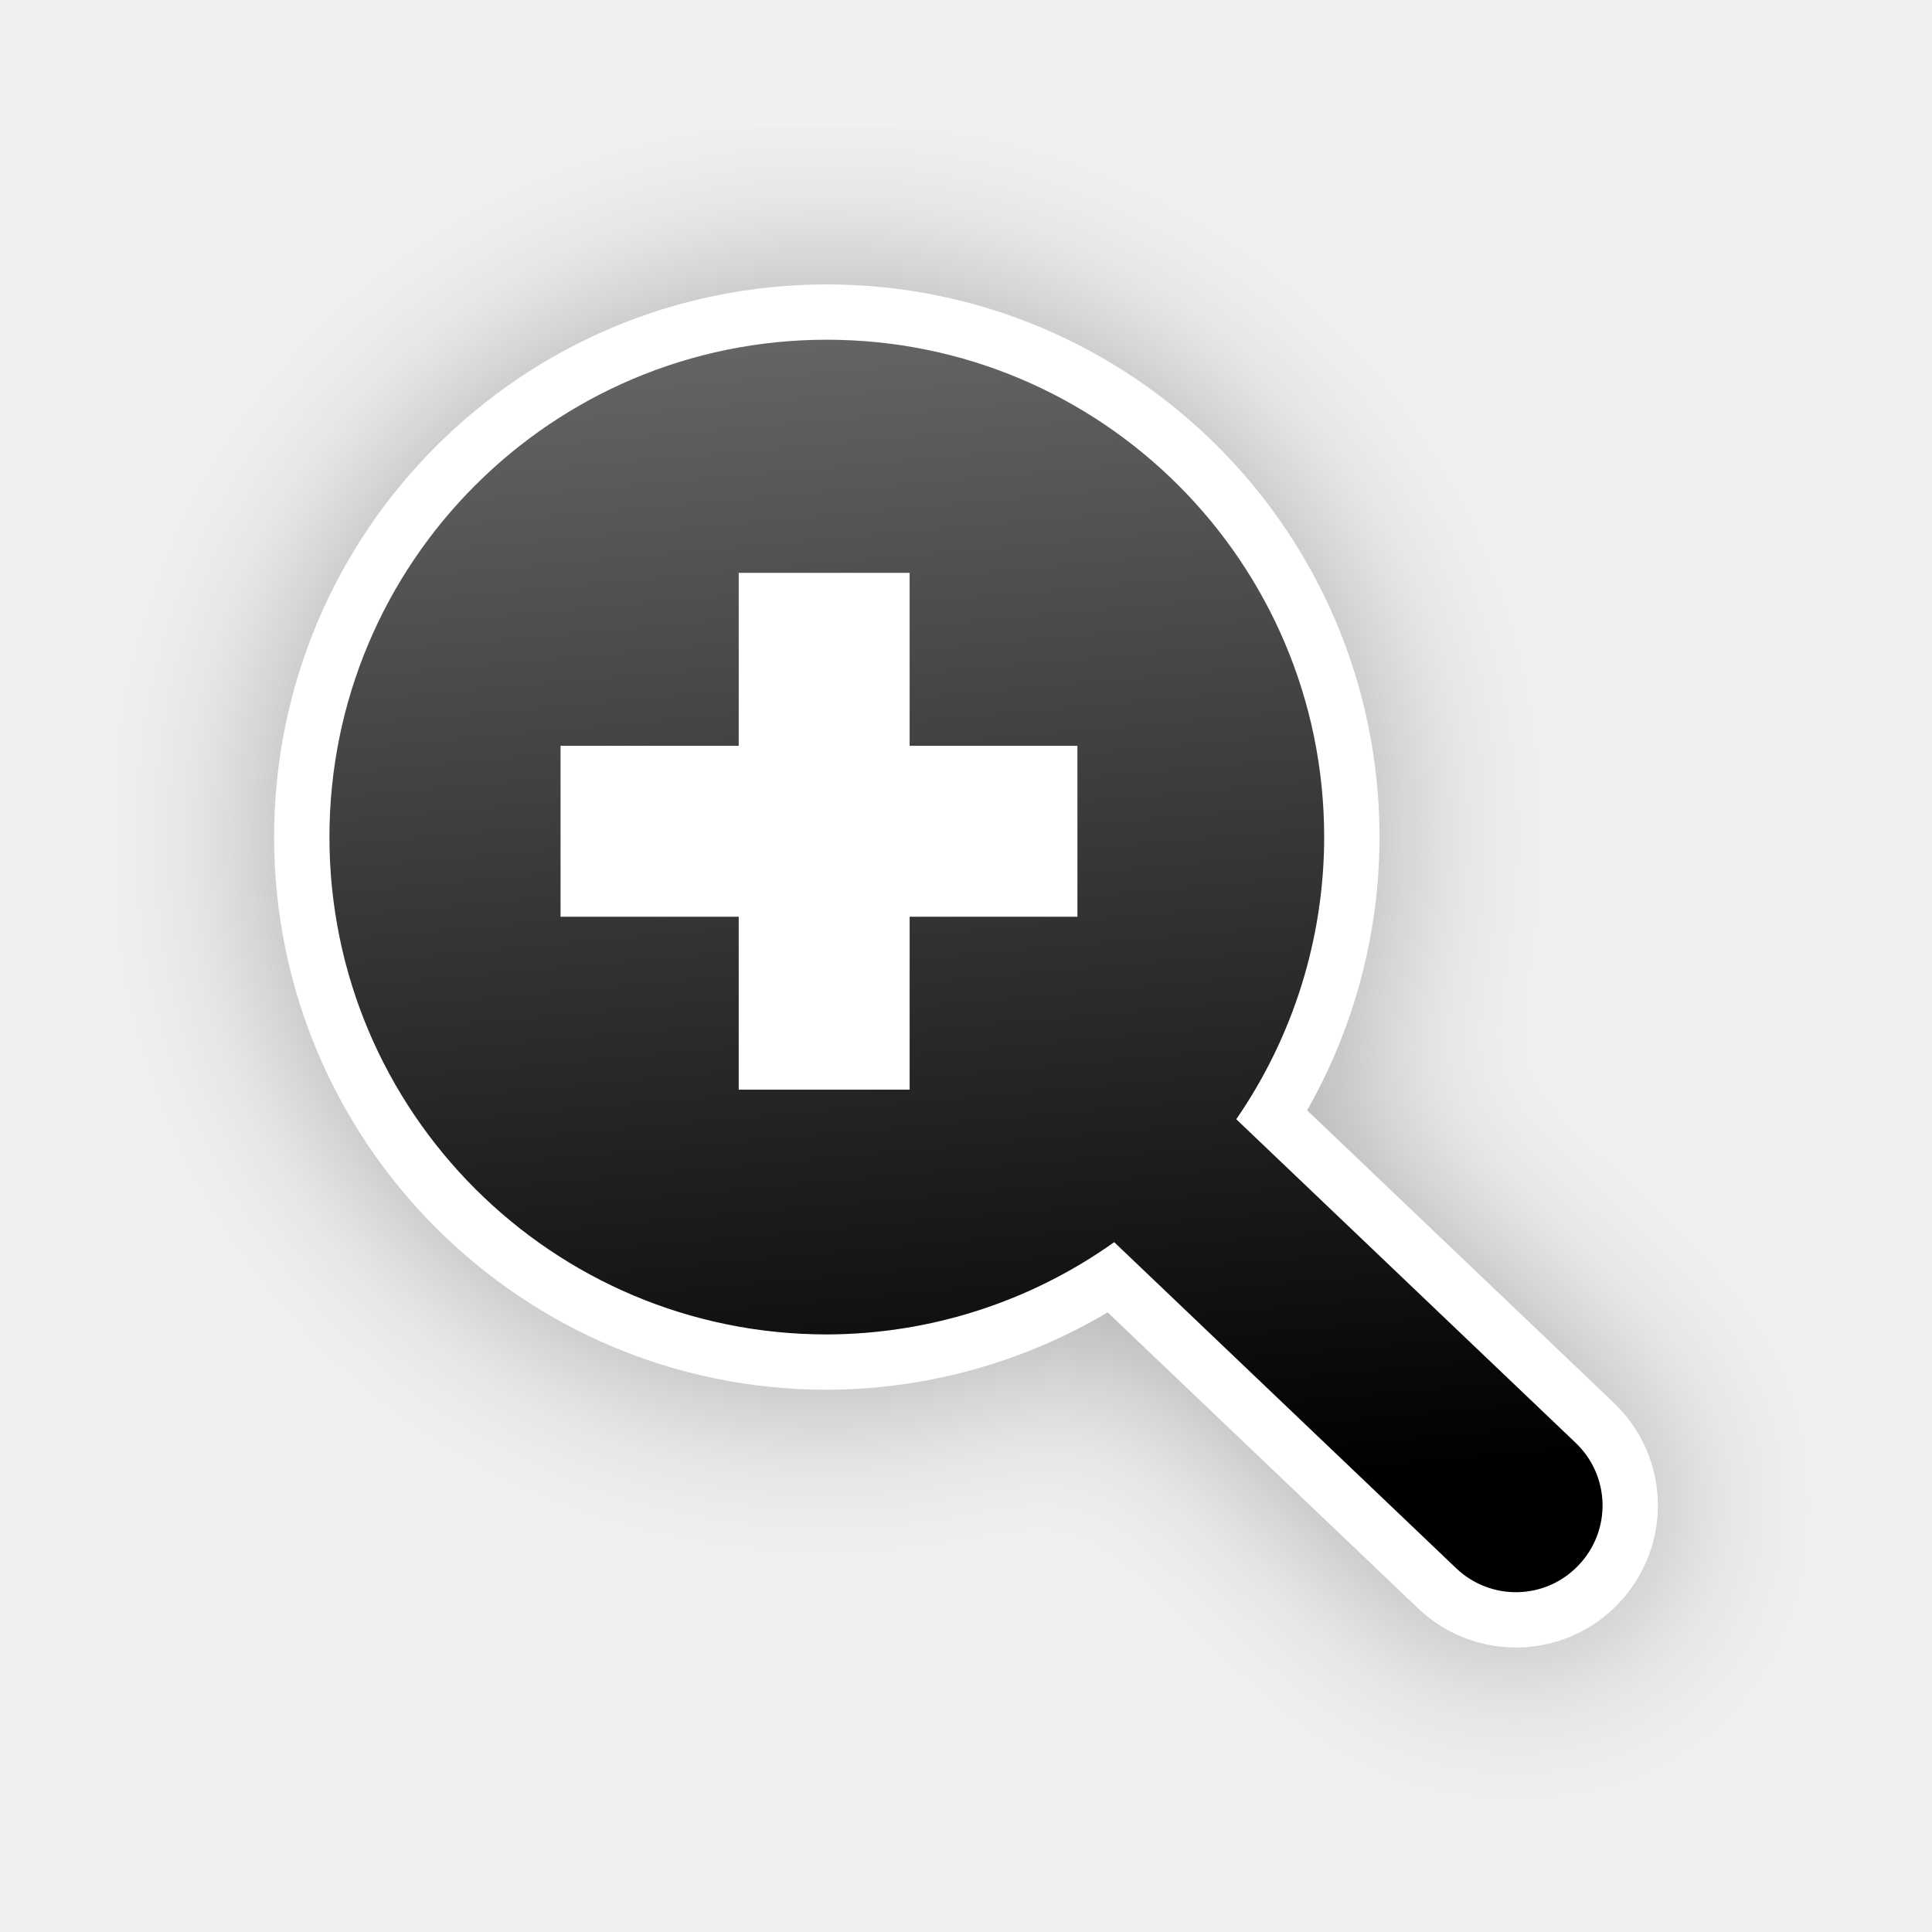
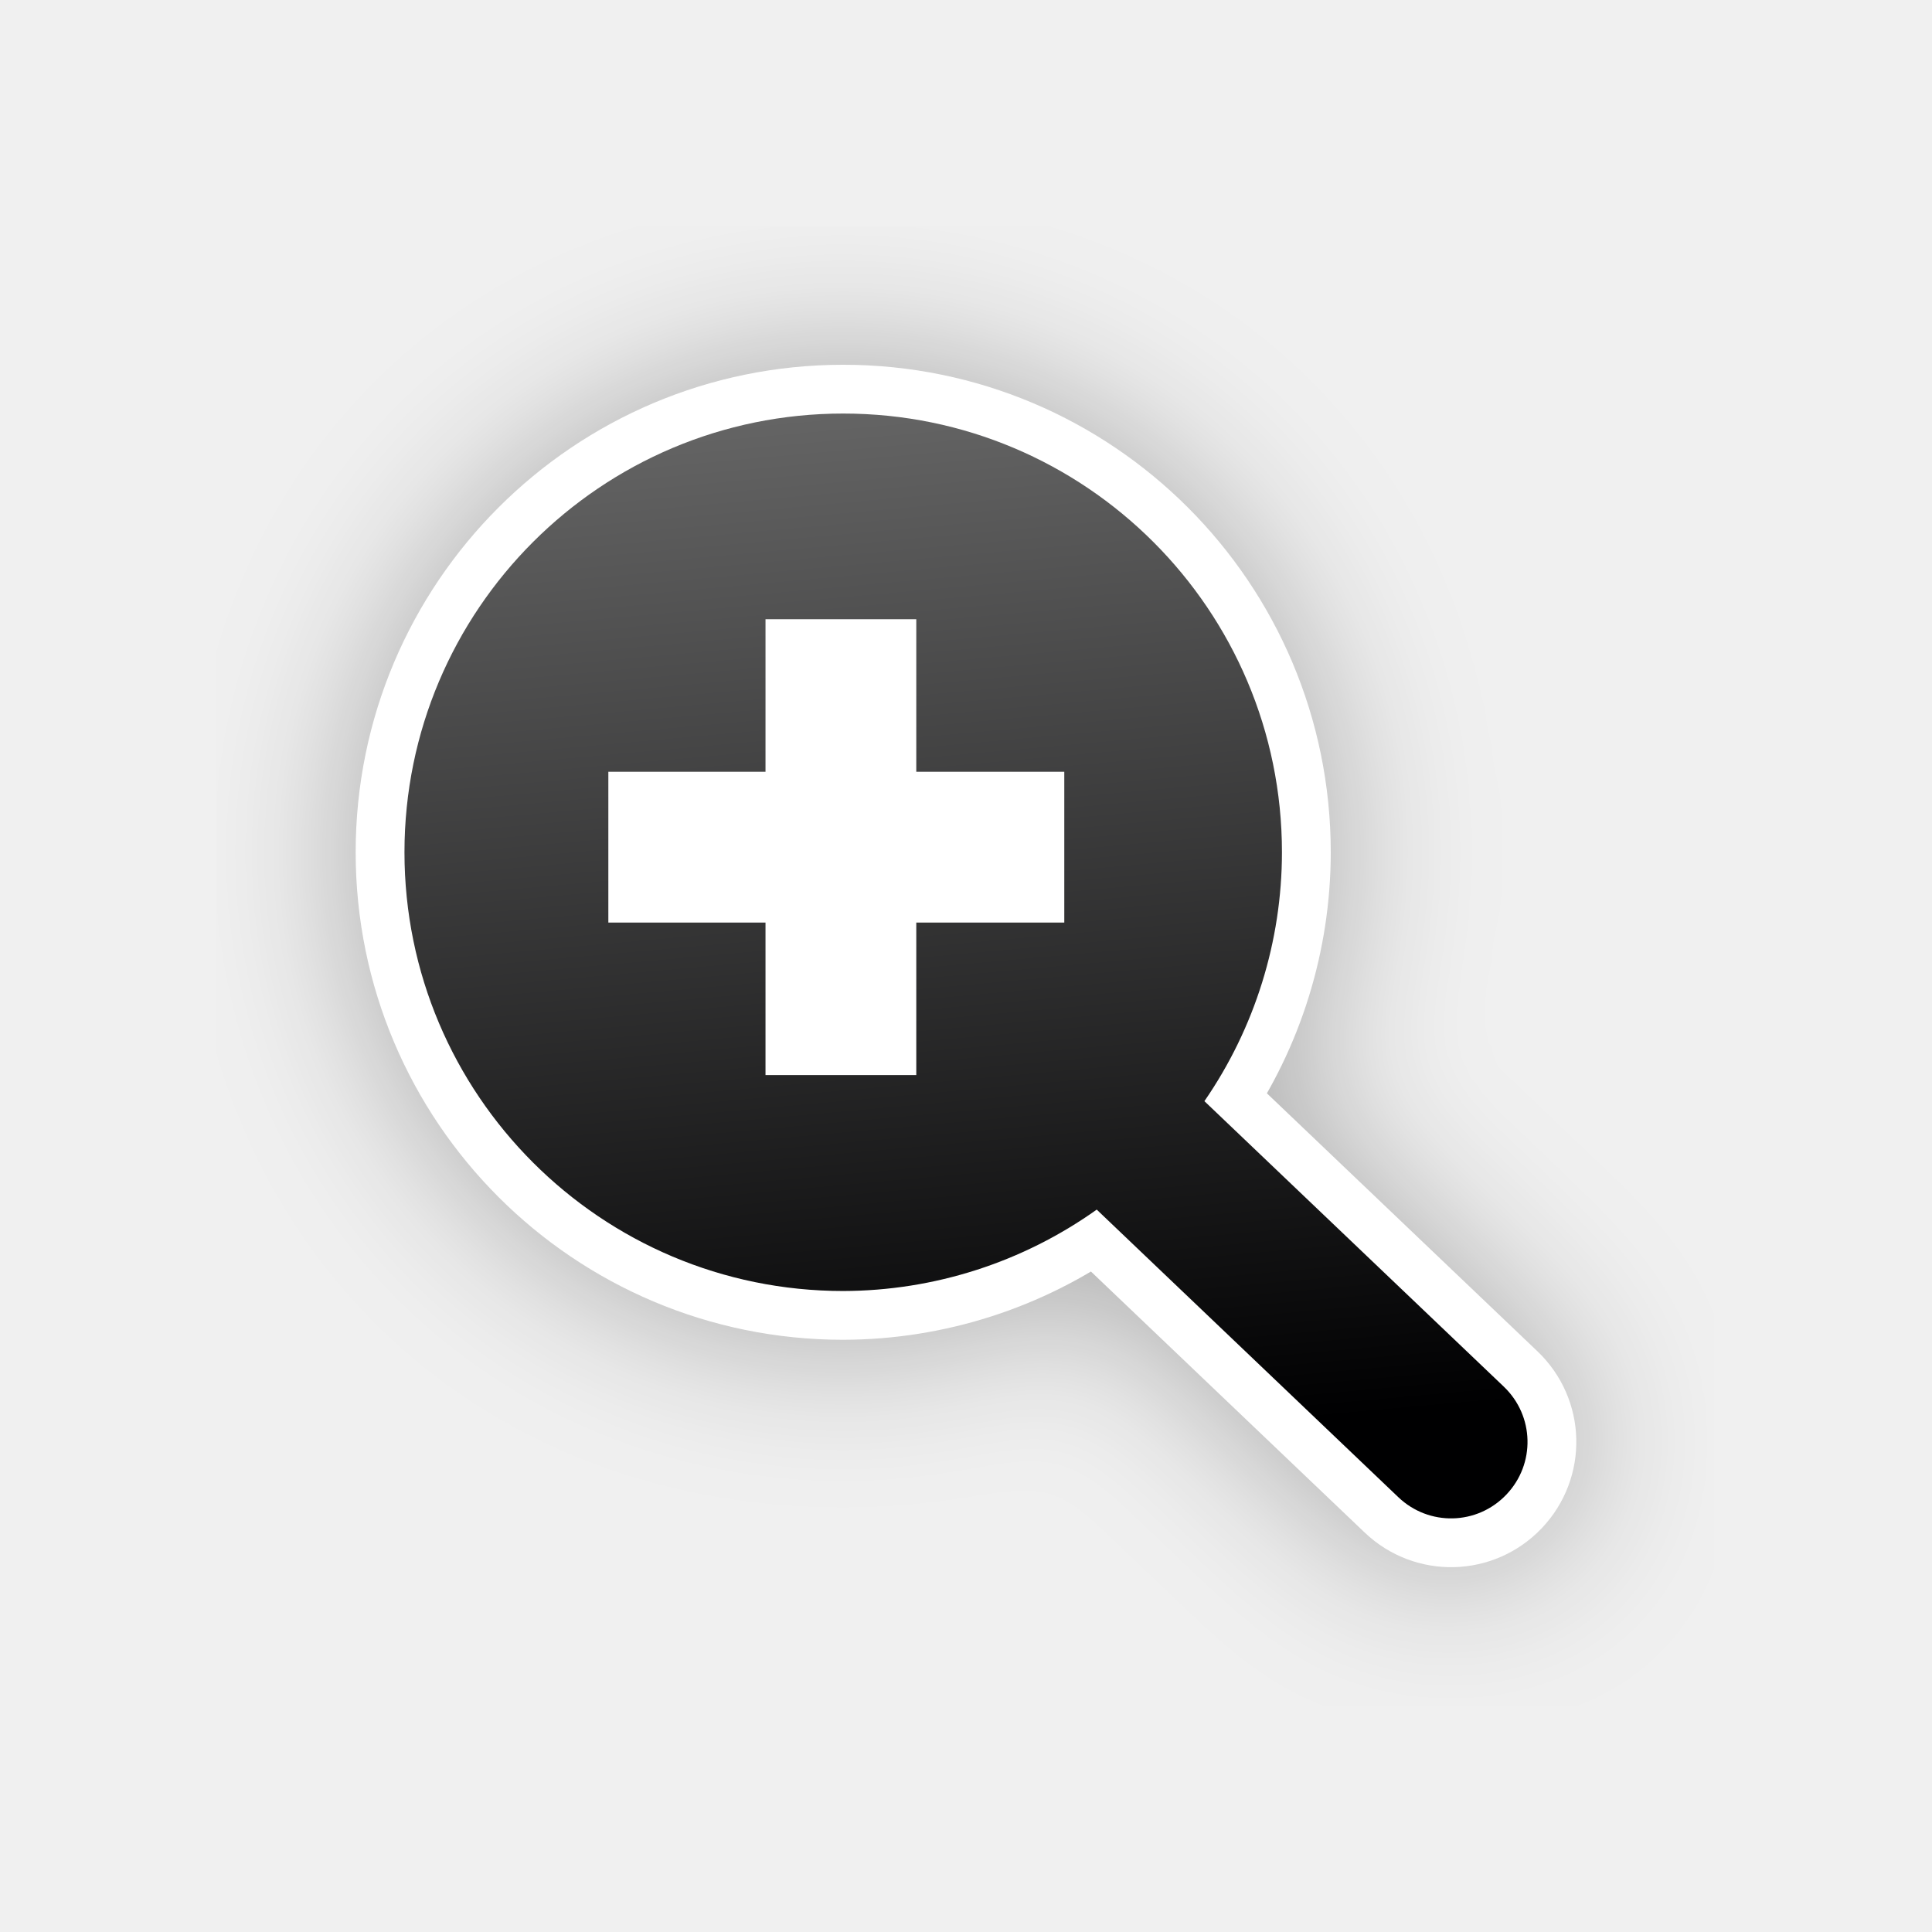
<svg xmlns="http://www.w3.org/2000/svg" xmlns:xlink="http://www.w3.org/1999/xlink" width="32" height="32" id="svg4874" version="1.1" viewBox="0 0 32 32">
  <defs id="defs4876">
    <linearGradient gradientTransform="matrix(0,-1,-1.000396,0,1221.675,646.3622)" xlink:href="#linearGradient8199" id="linearGradient8231" x1="191.607" y1="872.366" x2="189.849" y2="852.817" gradientUnits="userSpaceOnUse" />
    <linearGradient id="linearGradient8199">
      <stop style="stop-color:#000001;stop-opacity:1" offset="0" id="stop8195" />
      <stop style="stop-color:#646464;stop-opacity:1" offset="1" id="stop8197" />
    </linearGradient>
    <filter style="color-interpolation-filters:sRGB" id="filter6729" x="-0.167" width="1.333" y="-0.169" height="1.339">
      <feGaussianBlur stdDeviation="2.796" id="feGaussianBlur6731" />
    </filter>
  </defs>
  <g id="layer1" transform="translate(67.85715,-142.505)">
    <g transform="matrix(0,-1,-1,0,373.5051,516.505)" id="g4845" style="display:inline">
      <g transform="matrix(-0.9996045,0,0,1,575.943,-611)" id="g4778">
        <g transform="matrix(-1,0,0,1,576,611)" id="g4780" style="display:inline">
-           <g id="g43" transform="translate(-0.1720124,-28.84524)">
+           <g id="g43" transform="matrix(0.882124,0,0,0.882124,42.04444,24.69494)">
            <path transform="matrix(0,-0.5237094,-0.5239166,0,812.0981,555.0287)" style="display:inline;opacity:0.3;fill:#000000;fill-opacity:1;stroke:#000000;stroke-width:3.5;stroke-linecap:round;stroke-linejoin:round;stroke-miterlimit:4;stroke-dasharray:none;paint-order:normal;filter:url(#filter6729)" d="m 188.111,846.658 a 15.731,15.731 0 0 0 -15.73,15.73 15.731,15.731 0 0 0 15.73,15.73 15.731,15.731 0 0 0 9.09,-2.918 l 10.812,10.311 c 1.099,1.048 2.825,1.007 3.873,-0.092 1.048,-1.099 1.007,-2.825 -0.092,-3.873 L 201.062,871.312 a 15.731,15.731 0 0 0 2.779,-8.924 15.731,15.731 0 0 0 -15.73,-15.73 z" id="path6727" />
            <path id="path6725" d="m 368.52,456.513 a 8.242,8.238 0 0 1 -8.241,8.238 8.242,8.238 0 0 1 -8.241,-8.238 8.242,8.238 0 0 1 1.529,-4.76 l -5.402,-5.663 c -0.549,-0.575 -0.528,-1.48 0.048,-2.028 0.576,-0.549 1.48,-0.527 2.029,0.048 l 5.362,5.621 a 8.242,8.238 0 0 1 4.675,-1.456 8.242,8.238 0 0 1 8.241,8.238 z" style="display:inline;opacity:1;fill:#ffffff;fill-opacity:1;stroke:#ffffff;stroke-width:1.833;stroke-linecap:round;stroke-linejoin:round;stroke-miterlimit:4;stroke-dasharray:none;paint-order:normal" />
            <path id="path6715" d="m 368.52,456.513 a 8.242,8.238 0 0 1 -8.241,8.238 8.242,8.238 0 0 1 -8.241,-8.238 8.242,8.238 0 0 1 1.529,-4.76 l -5.402,-5.663 c -0.549,-0.575 -0.528,-1.48 0.048,-2.028 0.576,-0.549 1.48,-0.527 2.029,0.048 l 5.362,5.621 a 8.242,8.238 0 0 1 4.675,-1.456 8.242,8.238 0 0 1 8.241,8.238 z m -3.863,1.459 v -1.415 -1.416 h -1.734 -1.132 v -1.131 -1.648 h -1.416 -1.416 v 1.648 1.131 h -1.132 -1.733 v 1.416 1.415 h 1.733 1.132 v 1.132 1.819 h 1.416 1.416 v -1.819 -1.132 h 1.132 z" style="display:inline;opacity:1;fill:url(#linearGradient8231);fill-opacity:1;stroke:none;stroke-width:1.726;stroke-linecap:round;stroke-linejoin:round;stroke-miterlimit:4;stroke-dasharray:none;paint-order:normal" />
          </g>
        </g>
      </g>
    </g>
  </g>
</svg>
